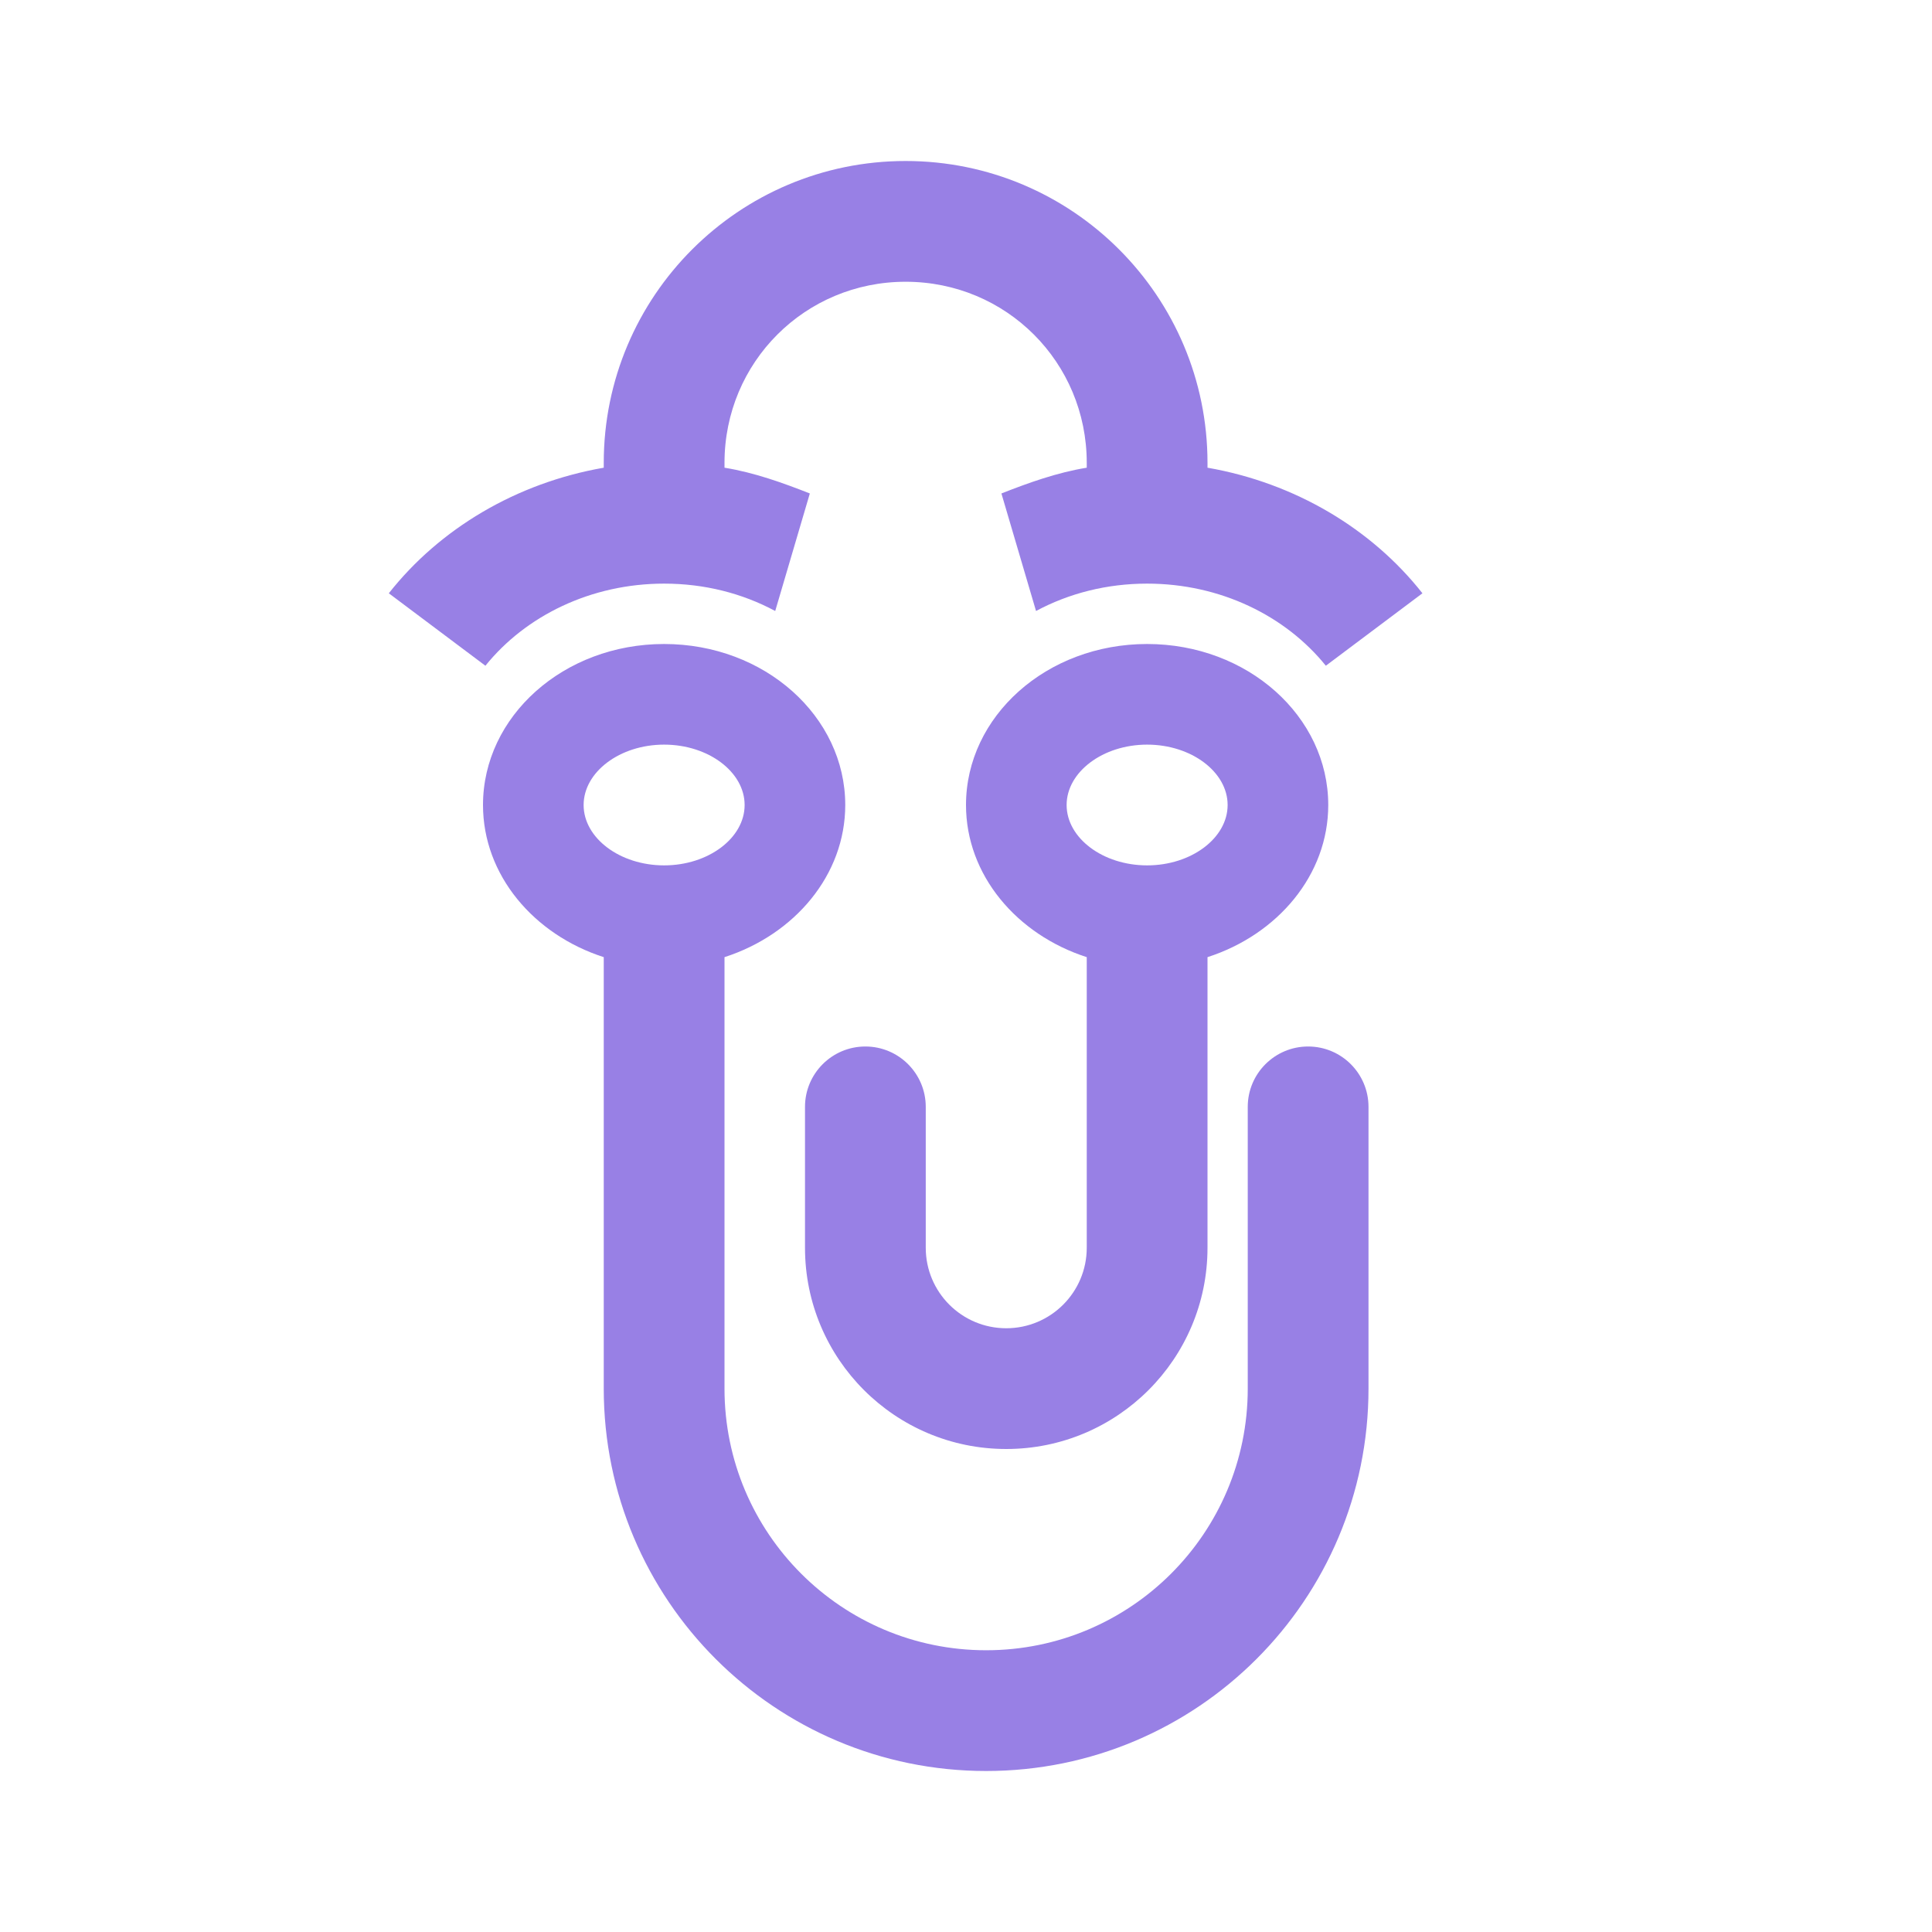
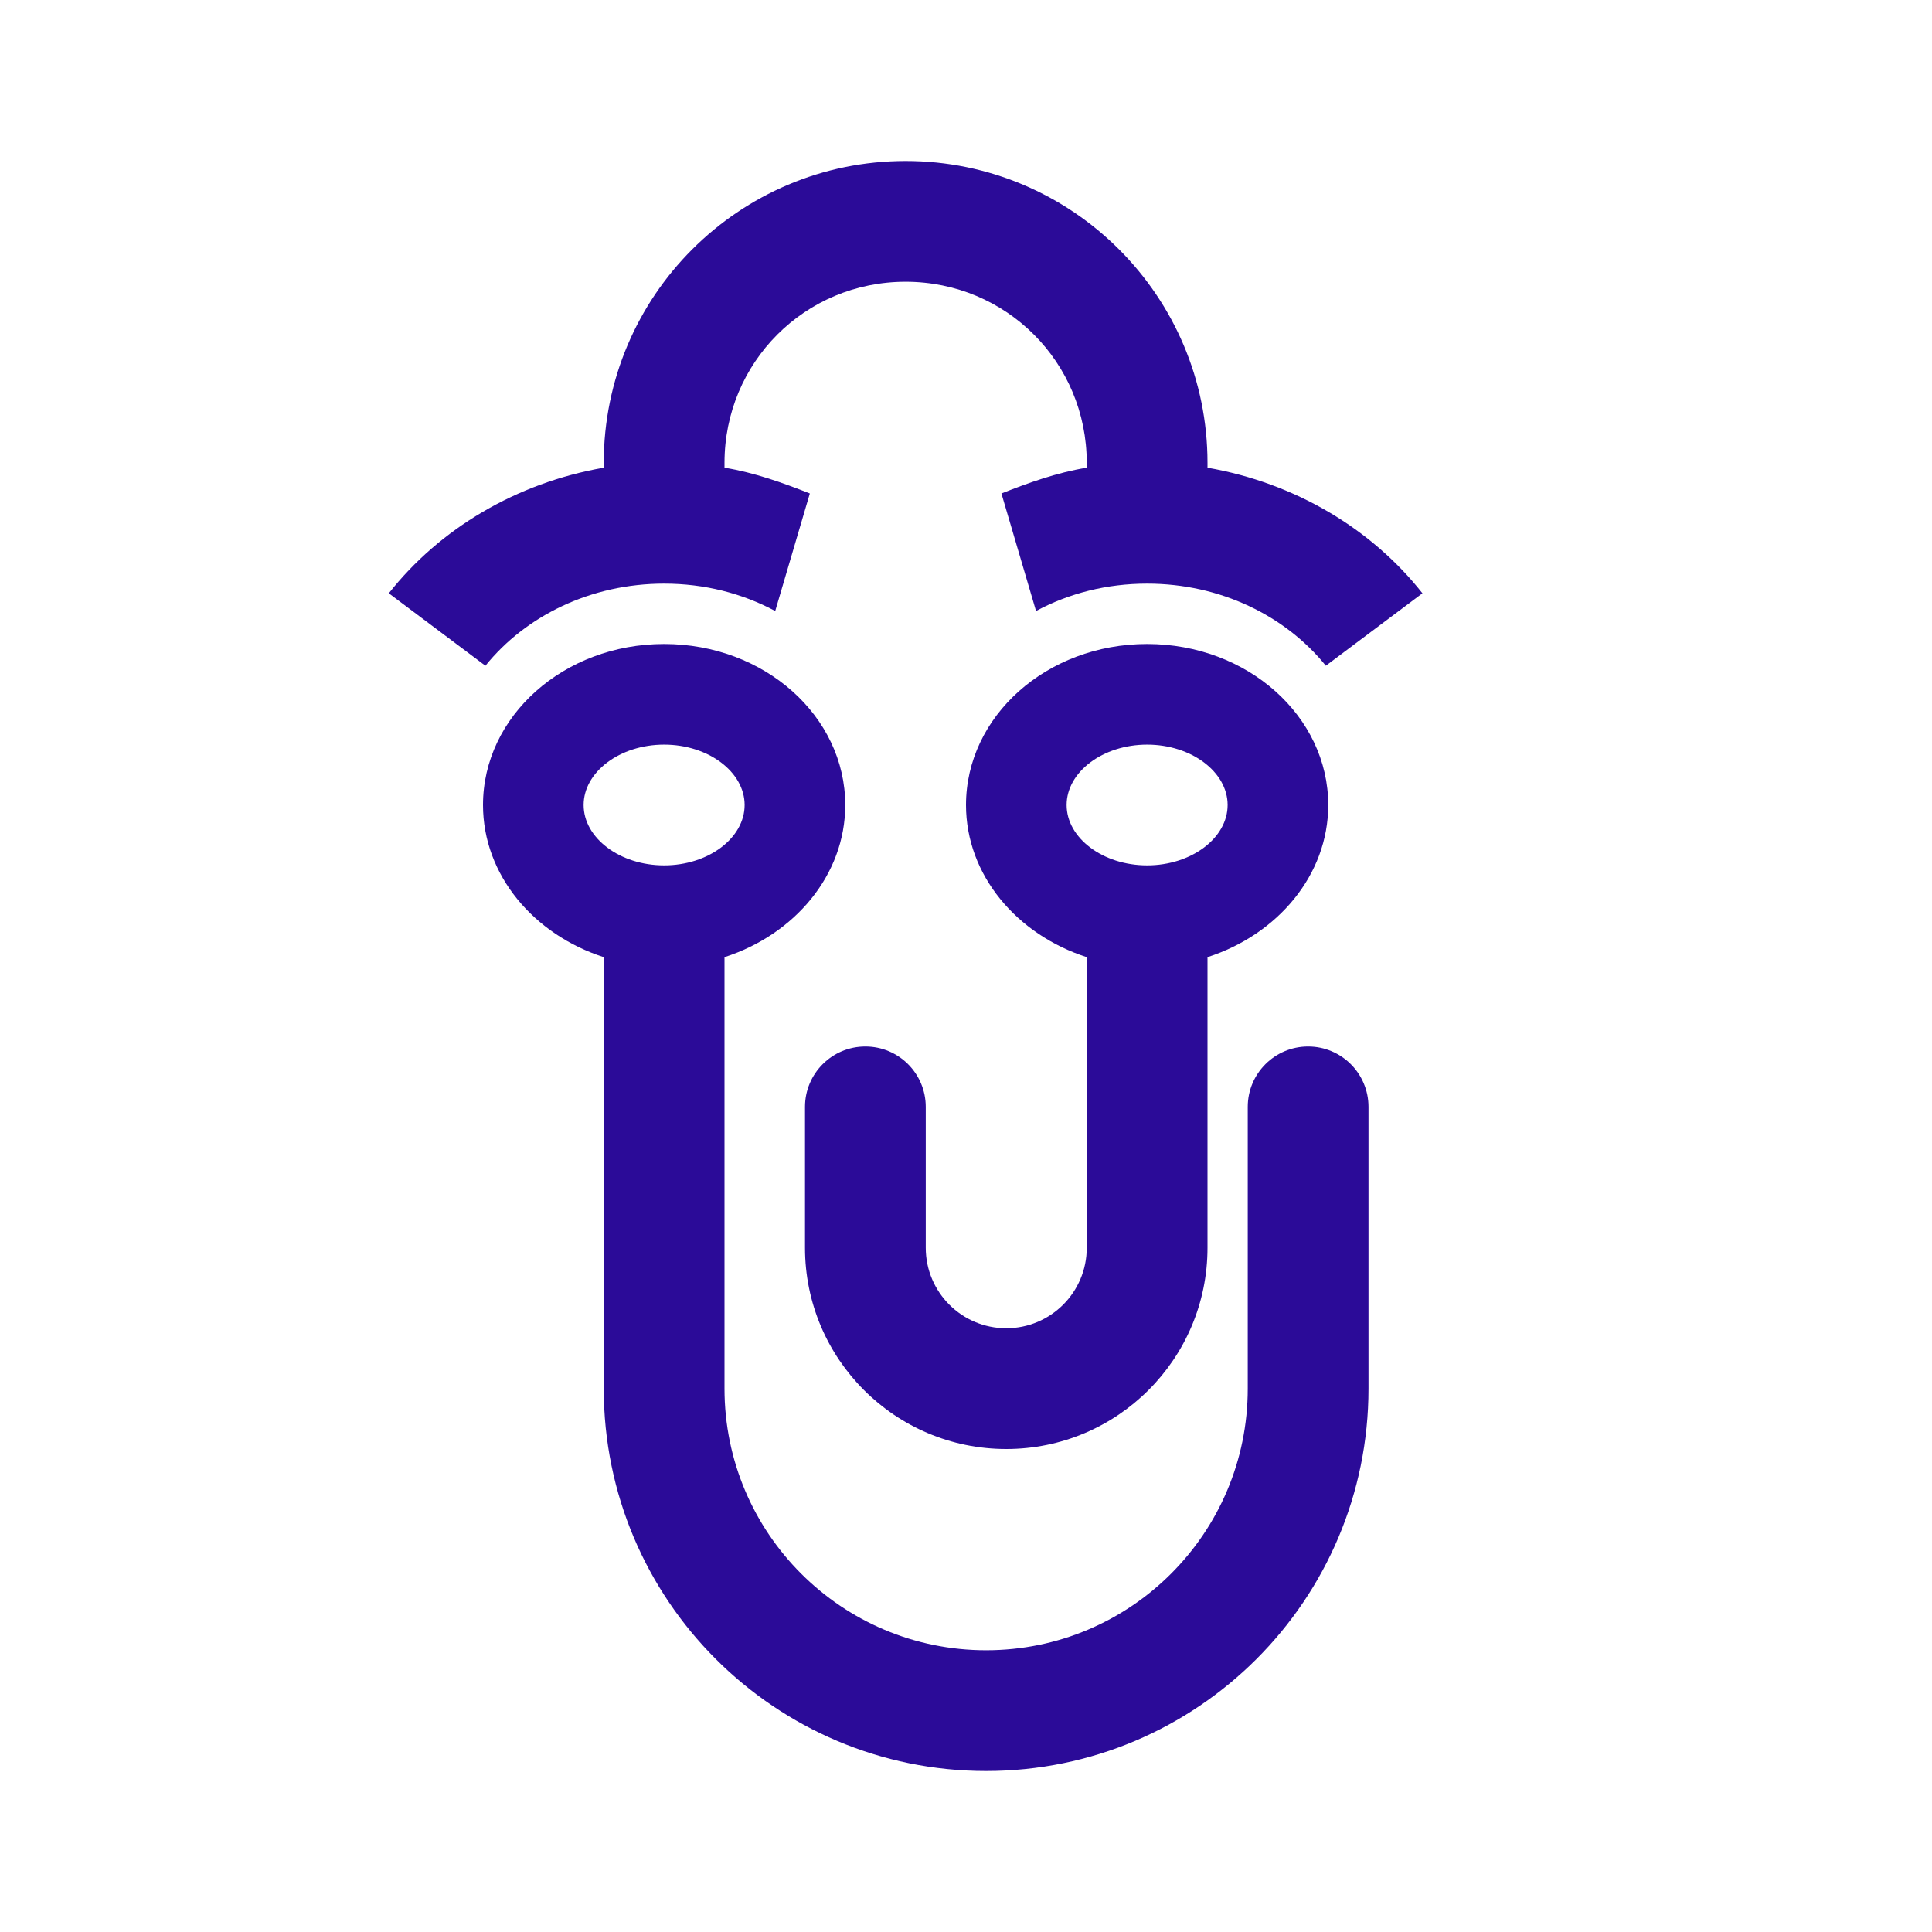
<svg xmlns="http://www.w3.org/2000/svg" viewBox="0 0 24 24">
-   <path d="M15,15.5A2.5,2.5 0 0,1 12.5,18A2.5,2.5 0 0,1 10,15.5V13.75A0.75,0.75 0 0,1 10.75,13A0.75,0.75 0 0,1 11.5,13.75V15.5A1,1 0 0,0 12.5,16.5A1,1 0 0,0 13.5,15.5V11.89C12.63,11.61 12,10.87 12,10C12,8.9 13,8 14.25,8C15.5,8 16.5,8.9 16.5,10C16.5,10.87 15.87,11.61 15,11.89V15.5M8.25,8C9.5,8 10.5,8.9 10.5,10C10.5,10.87 9.87,11.61 9,11.89V17.25A3.25,3.25 0 0,0 12.25,20.5A3.25,3.25 0 0,0 15.5,17.25V13.75A0.75,0.75 0 0,1 16.25,13A0.75,0.75 0 0,1 17,13.75V17.25A4.75,4.75 0 0,1 12.25,22A4.75,4.75 0 0,1 7.5,17.25V11.89C6.63,11.61 6,10.87 6,10C6,8.9 7,8 8.25,8M10.06,6.13L9.63,7.59C9.22,7.37 8.75,7.25 8.25,7.25C7.34,7.25 6.53,7.65 6.03,8.27L4.83,7.37C5.46,6.57 6.41,6 7.5,5.81V5.75A3.75,3.75 0 0,1 11.25,2A3.75,3.75 0 0,1 15,5.75V5.81C16.09,6 17.04,6.57 17.67,7.37L16.47,8.27C15.97,7.65 15.16,7.25 14.25,7.25C13.75,7.25 13.28,7.37 12.87,7.59L12.44,6.13C12.77,6 13.13,5.87 13.5,5.81V5.75C13.5,4.5 12.5,3.5 11.25,3.5C10,3.5 9,4.5 9,5.75V5.81C9.37,5.87 9.73,6 10.06,6.13M14.25,9.25C13.7,9.25 13.25,9.59 13.25,10C13.25,10.41 13.7,10.75 14.25,10.75C14.8,10.75 15.25,10.41 15.25,10C15.25,9.59 14.8,9.25 14.25,9.25M8.25,9.25C7.7,9.25 7.25,9.59 7.25,10C7.25,10.41 7.7,10.75 8.25,10.75C8.8,10.75 9.25,10.41 9.25,10C9.25,9.59 8.8,9.25 8.25,9.25Z" fill="#9880e5" />
+   <path d="M15,15.5A2.5,2.5 0 0,1 12.5,18A2.5,2.5 0 0,1 10,15.5V13.75A0.75,0.75 0 0,1 10.75,13A0.75,0.75 0 0,1 11.5,13.75V15.5A1,1 0 0,0 12.5,16.5A1,1 0 0,0 13.5,15.5V11.89C12.63,11.61 12,10.87 12,10C12,8.9 13,8 14.25,8C15.5,8 16.5,8.9 16.5,10C16.5,10.87 15.87,11.61 15,11.89V15.5M8.25,8C9.5,8 10.5,8.9 10.5,10C10.5,10.87 9.87,11.61 9,11.89V17.25A3.25,3.25 0 0,0 12.25,20.5A3.25,3.25 0 0,0 15.5,17.25V13.75A0.75,0.75 0 0,1 16.25,13A0.75,0.75 0 0,1 17,13.75V17.25A4.75,4.75 0 0,1 12.25,22A4.75,4.75 0 0,1 7.5,17.25V11.89C6.63,11.61 6,10.87 6,10C6,8.9 7,8 8.25,8M10.06,6.13L9.63,7.59C9.22,7.37 8.75,7.25 8.25,7.25C7.34,7.25 6.53,7.65 6.03,8.27L4.83,7.37C5.46,6.57 6.41,6 7.5,5.81V5.75A3.75,3.75 0 0,1 11.25,2A3.75,3.75 0 0,1 15,5.75V5.81C16.09,6 17.04,6.57 17.67,7.37L16.47,8.27C15.97,7.65 15.16,7.25 14.25,7.25C13.75,7.25 13.28,7.37 12.87,7.59L12.44,6.13C12.77,6 13.13,5.87 13.5,5.81V5.75C13.5,4.5 12.5,3.5 11.25,3.5C10,3.5 9,4.5 9,5.75V5.81C9.37,5.87 9.73,6 10.06,6.13M14.25,9.25C13.7,9.25 13.25,9.59 13.25,10C13.25,10.41 13.7,10.75 14.25,10.75C14.8,10.75 15.25,10.41 15.25,10C15.25,9.59 14.8,9.25 14.25,9.25M8.25,9.25C7.7,9.25 7.25,9.59 7.25,10C7.25,10.41 7.7,10.75 8.25,10.75C8.8,10.75 9.25,10.41 9.25,10C9.25,9.59 8.8,9.25 8.25,9.25Z" fill="#2B0B98" />
</svg>
